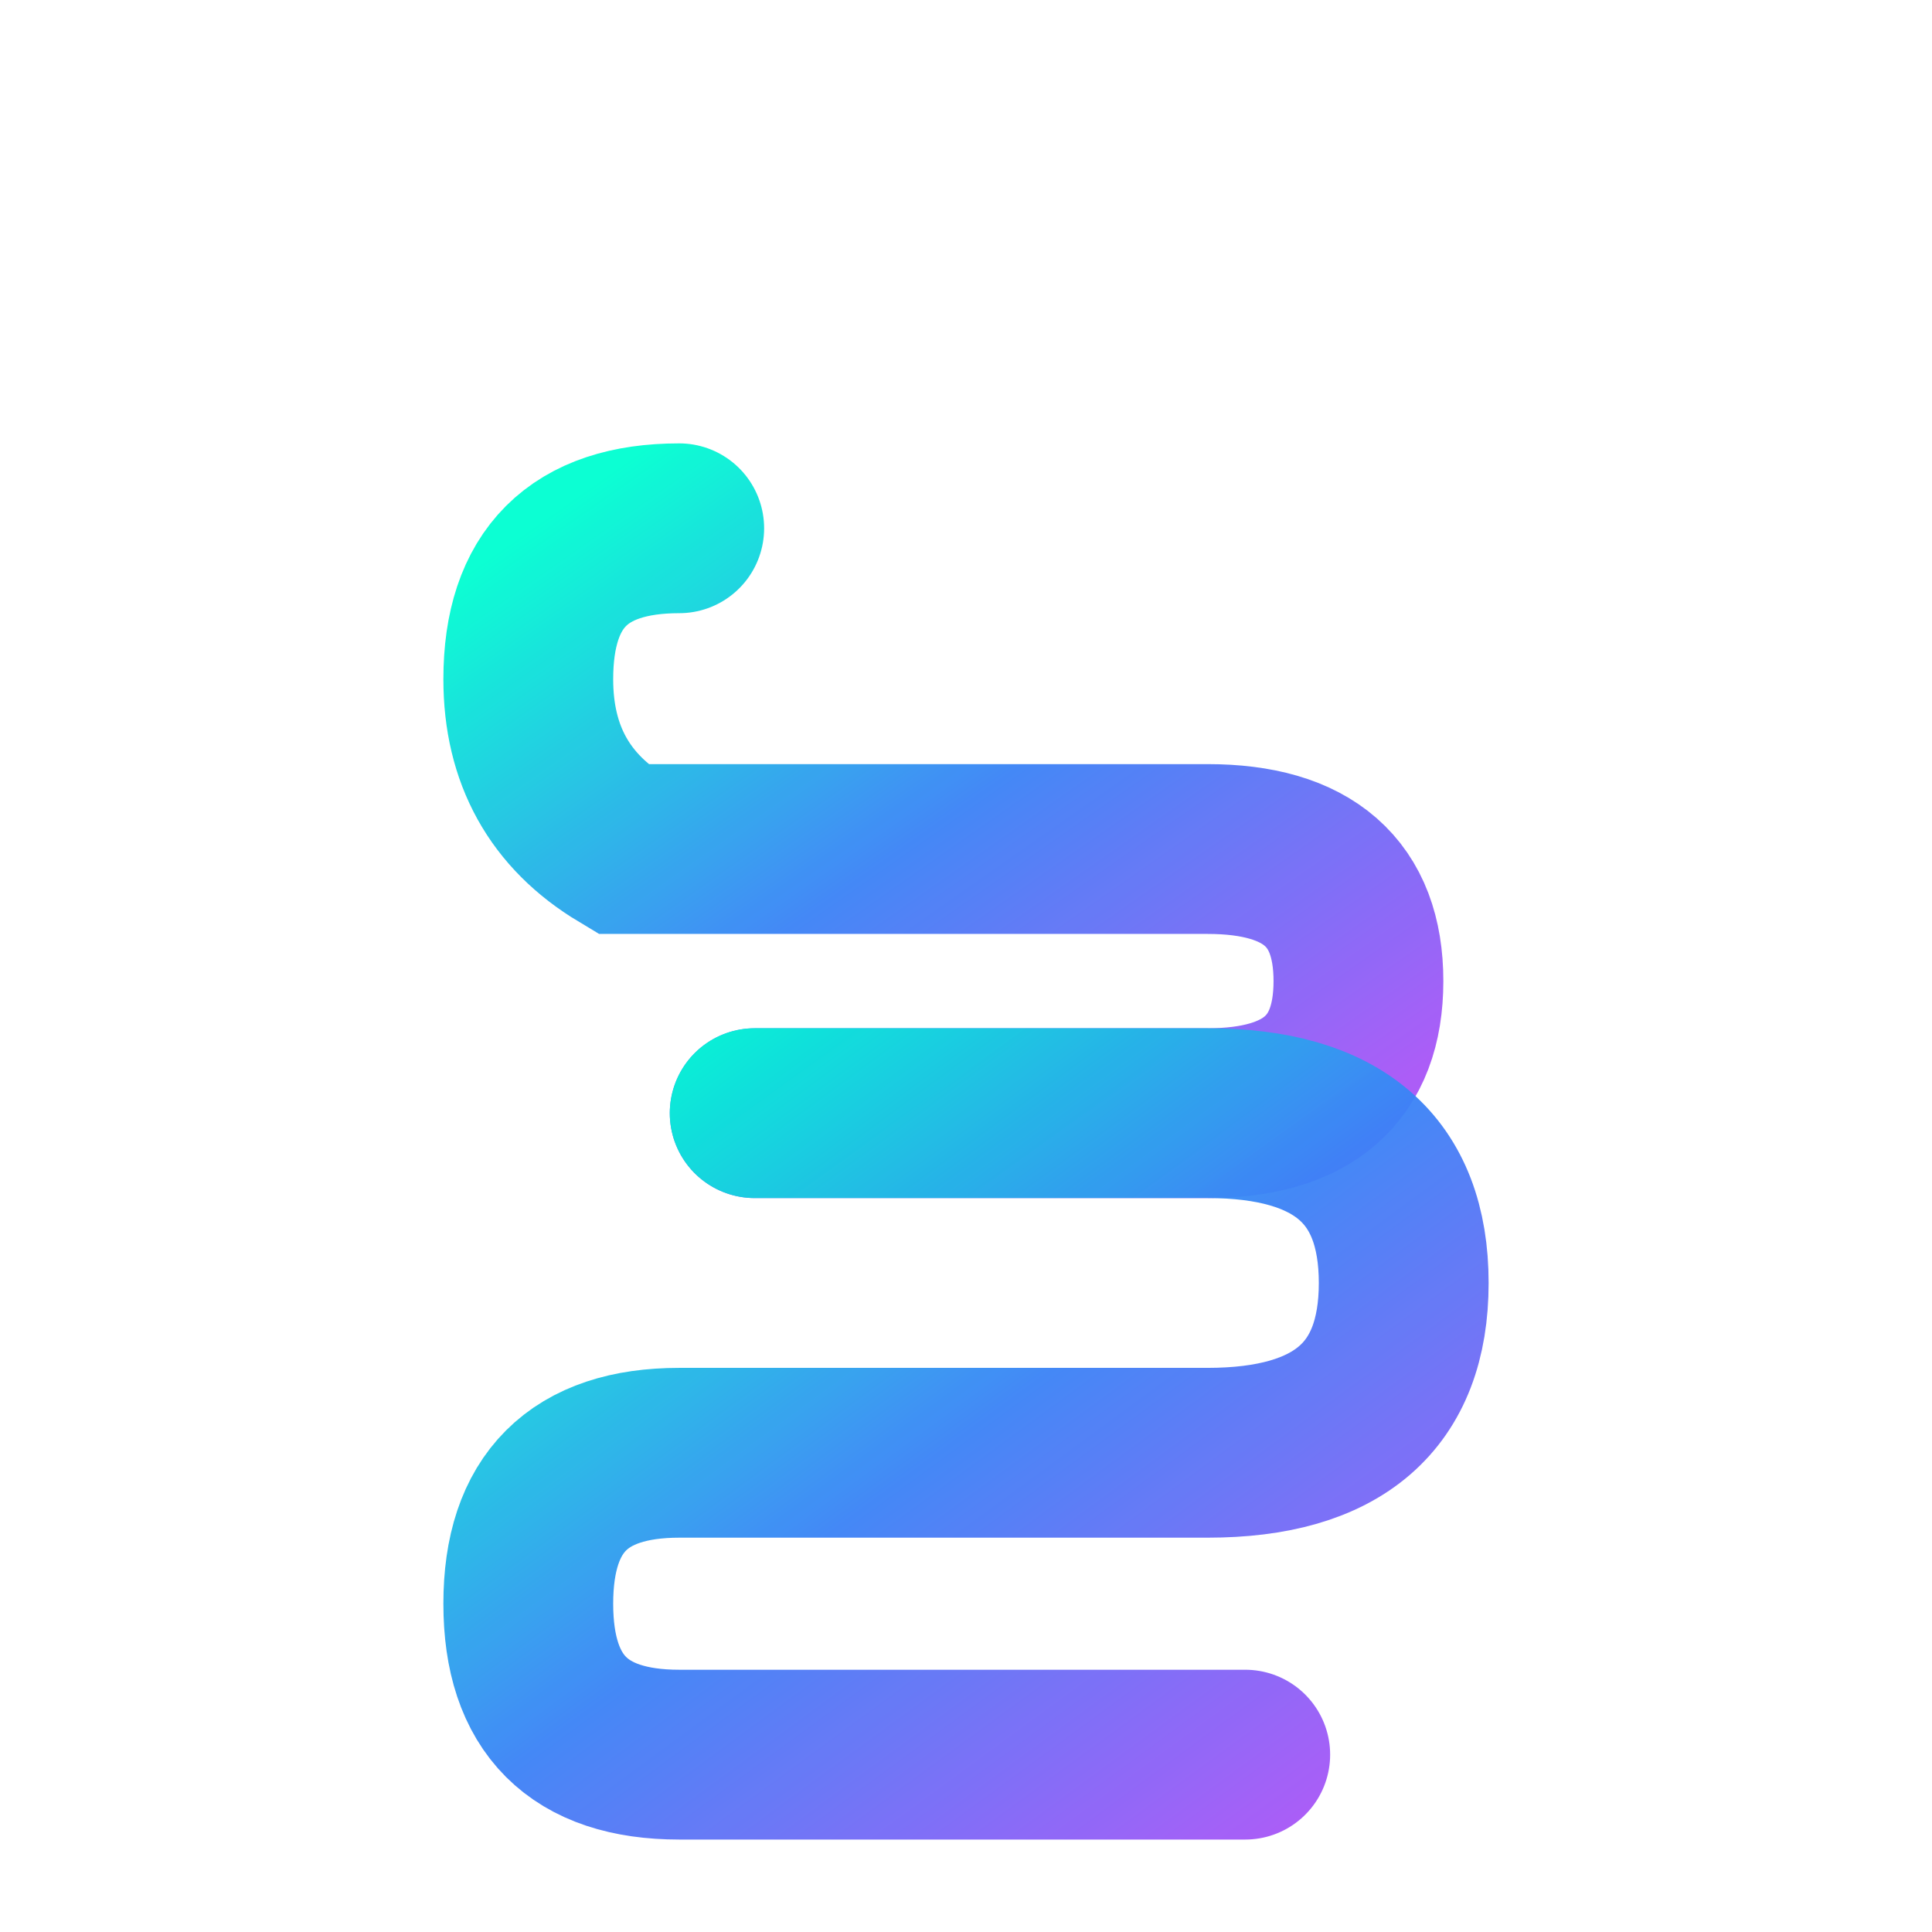
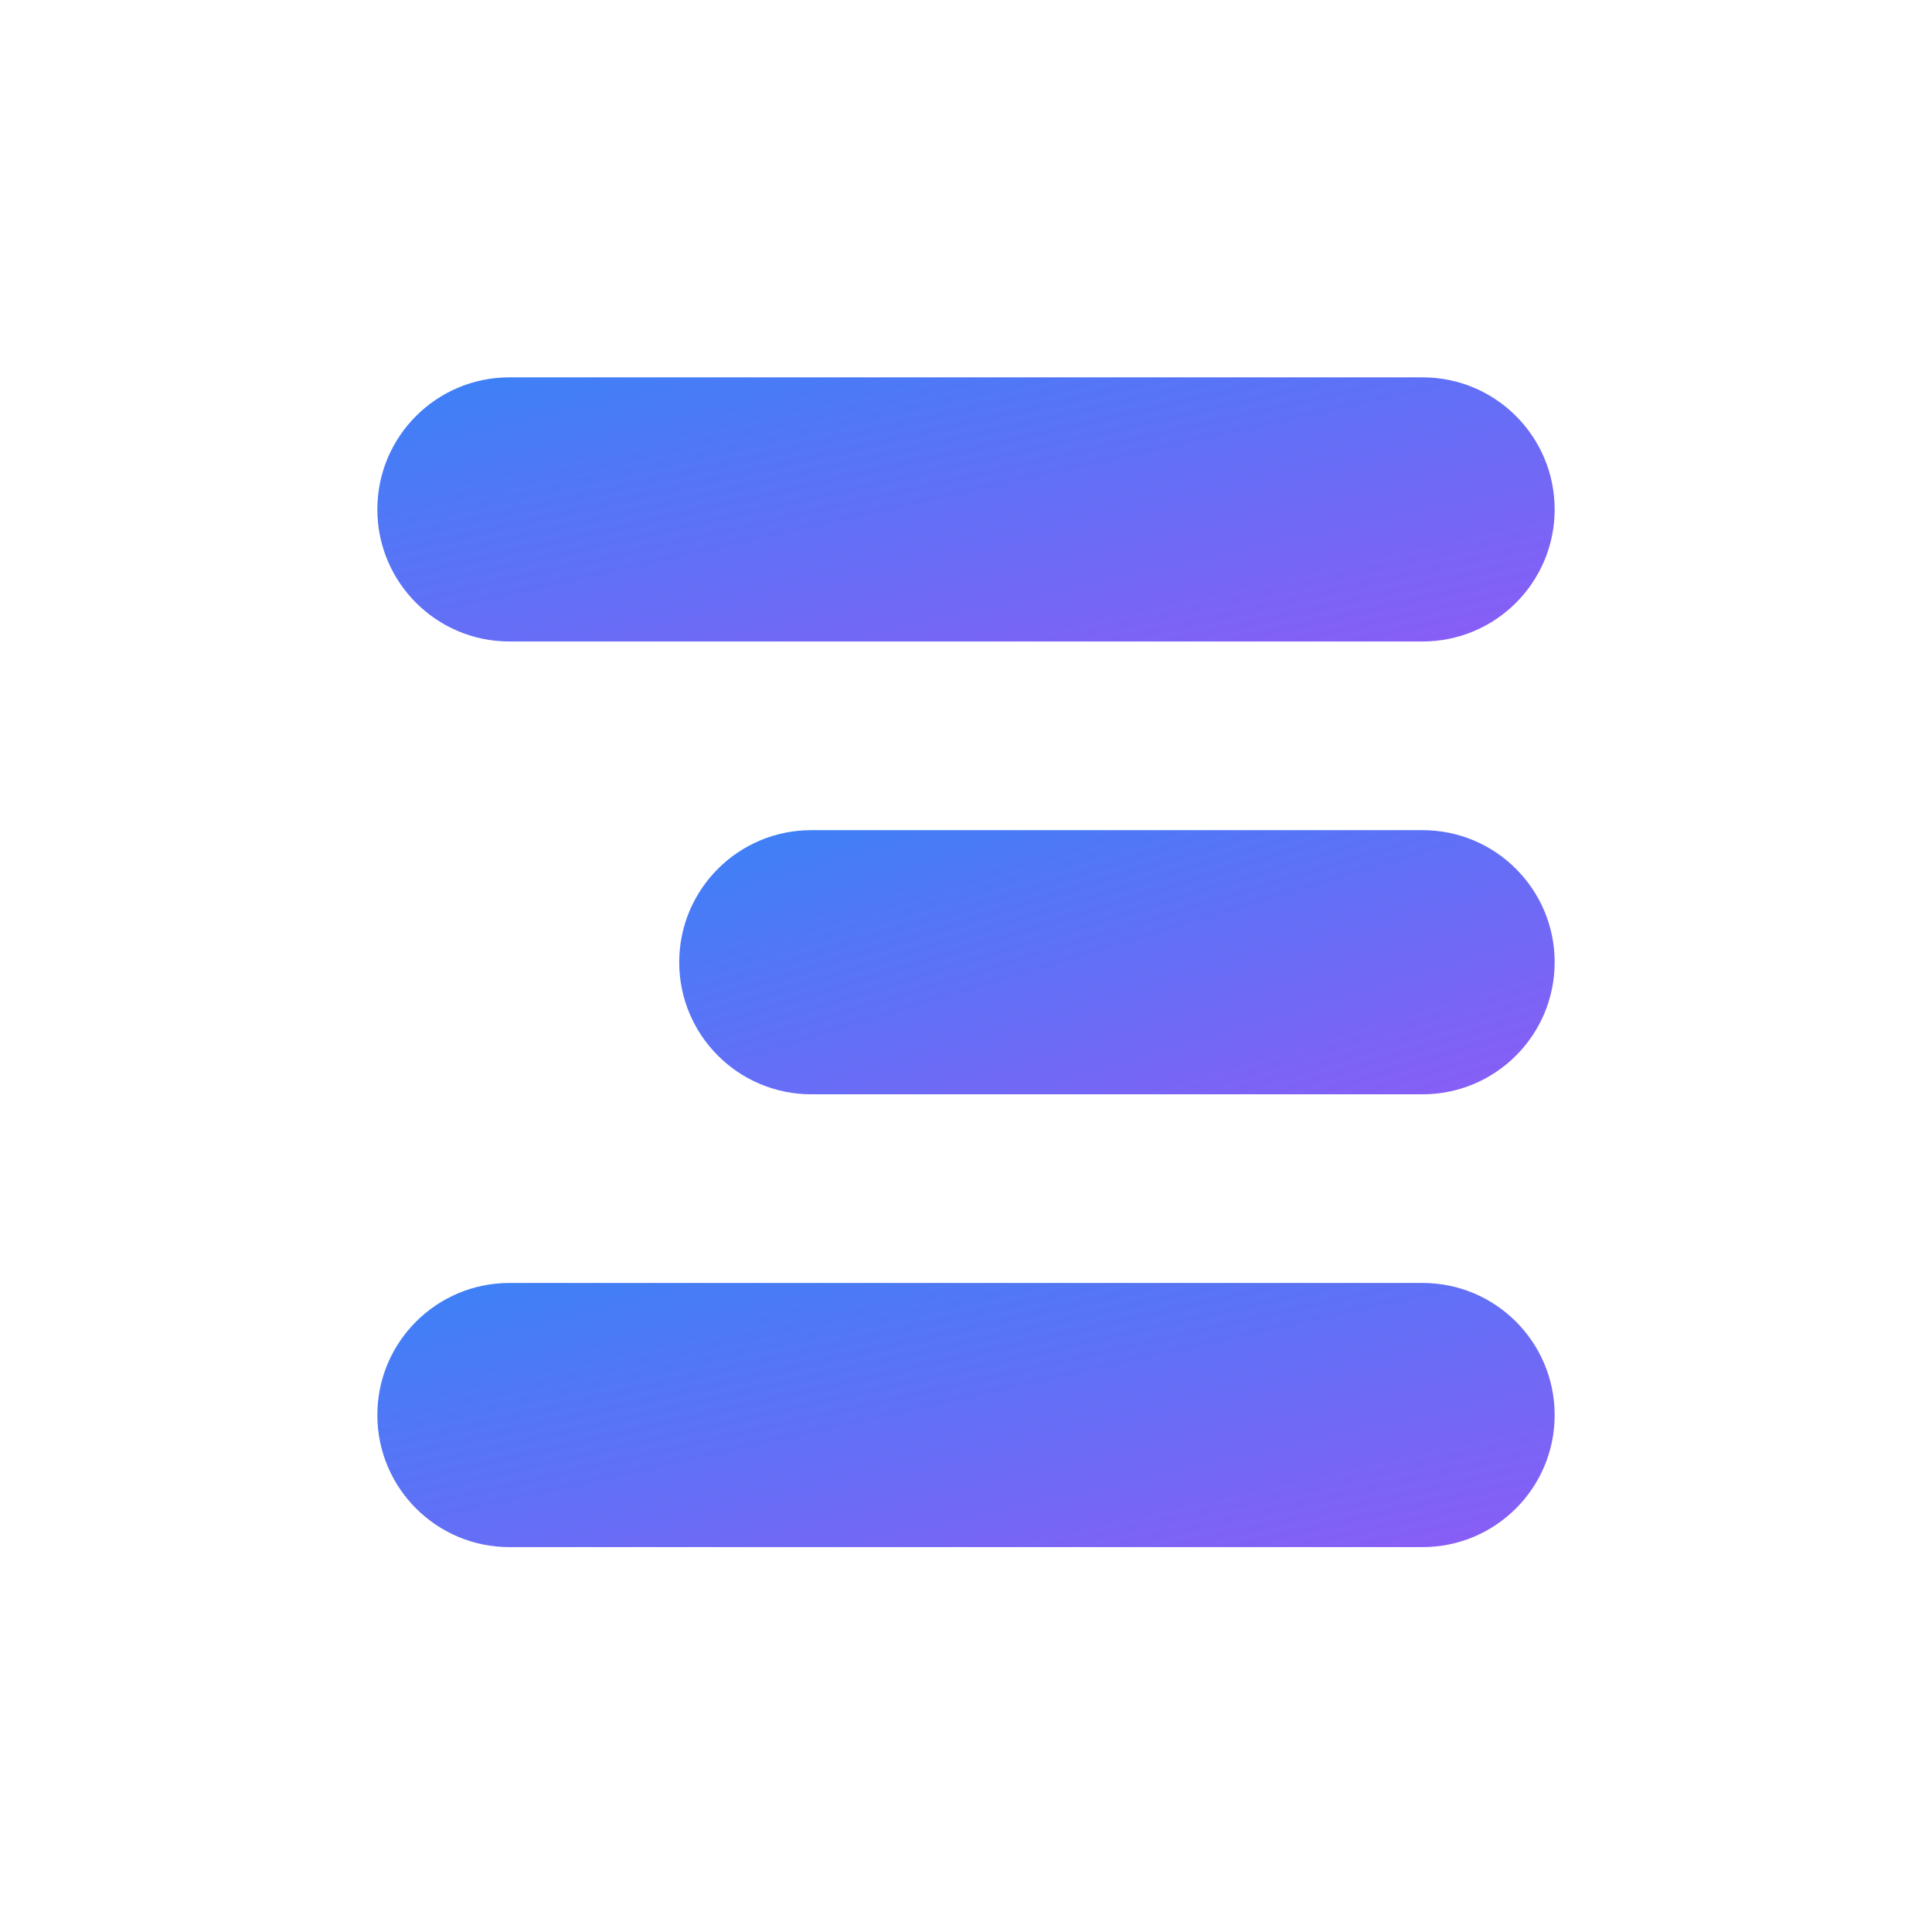
<svg xmlns="http://www.w3.org/2000/svg" width="512" height="512" viewBox="0 0 512 512" fill="none">
  <defs>
-     <linearGradient id="favGradient" x1="0%" y1="0%" x2="100%" y2="100%">
-       <stop offset="0%" style="stop-color:#00FFD1;stop-opacity:1" />
-       <stop offset="50%" style="stop-color:#3B82F6;stop-opacity:1" />
-       <stop offset="100%" style="stop-color:#A855F7;stop-opacity:1" />
+     <linearGradient id="favGrad" x1="0%" y1="0%" x2="100%" y2="100%">
+       <stop offset="0%" style="stop-color:#3B82F6;stop-opacity:1" />
+       <stop offset="100%" style="stop-color:#8B5CF6;stop-opacity:1" />
    </linearGradient>
  </defs>
-   <path d="M 180 140             Q 140 140 140 180            Q 140 210 165 225            L 320 225            Q 360 225 360 260            Q 360 295 320 295            L 200 295" stroke="url(#favGradient)" stroke-width="45" stroke-linecap="round" fill="none" opacity="0.95" />
-   <path d="M 200 295            L 320 295            Q 372 295 372 340            Q 372 385 320 385            L 180 385            Q 140 385 140 425            Q 140 465 180 465            L 330 465" stroke="url(#favGradient)" stroke-width="45" stroke-linecap="round" fill="none" opacity="0.95" />
+   <rect x="100" y="100" width="312" height="70" rx="35" fill="url(#favGrad)" />
+   <rect x="180" y="220" width="232" height="70" rx="35" fill="url(#favGrad)" />
+   <rect x="100" y="340" width="312" height="70" rx="35" fill="url(#favGrad)" />
</svg>
